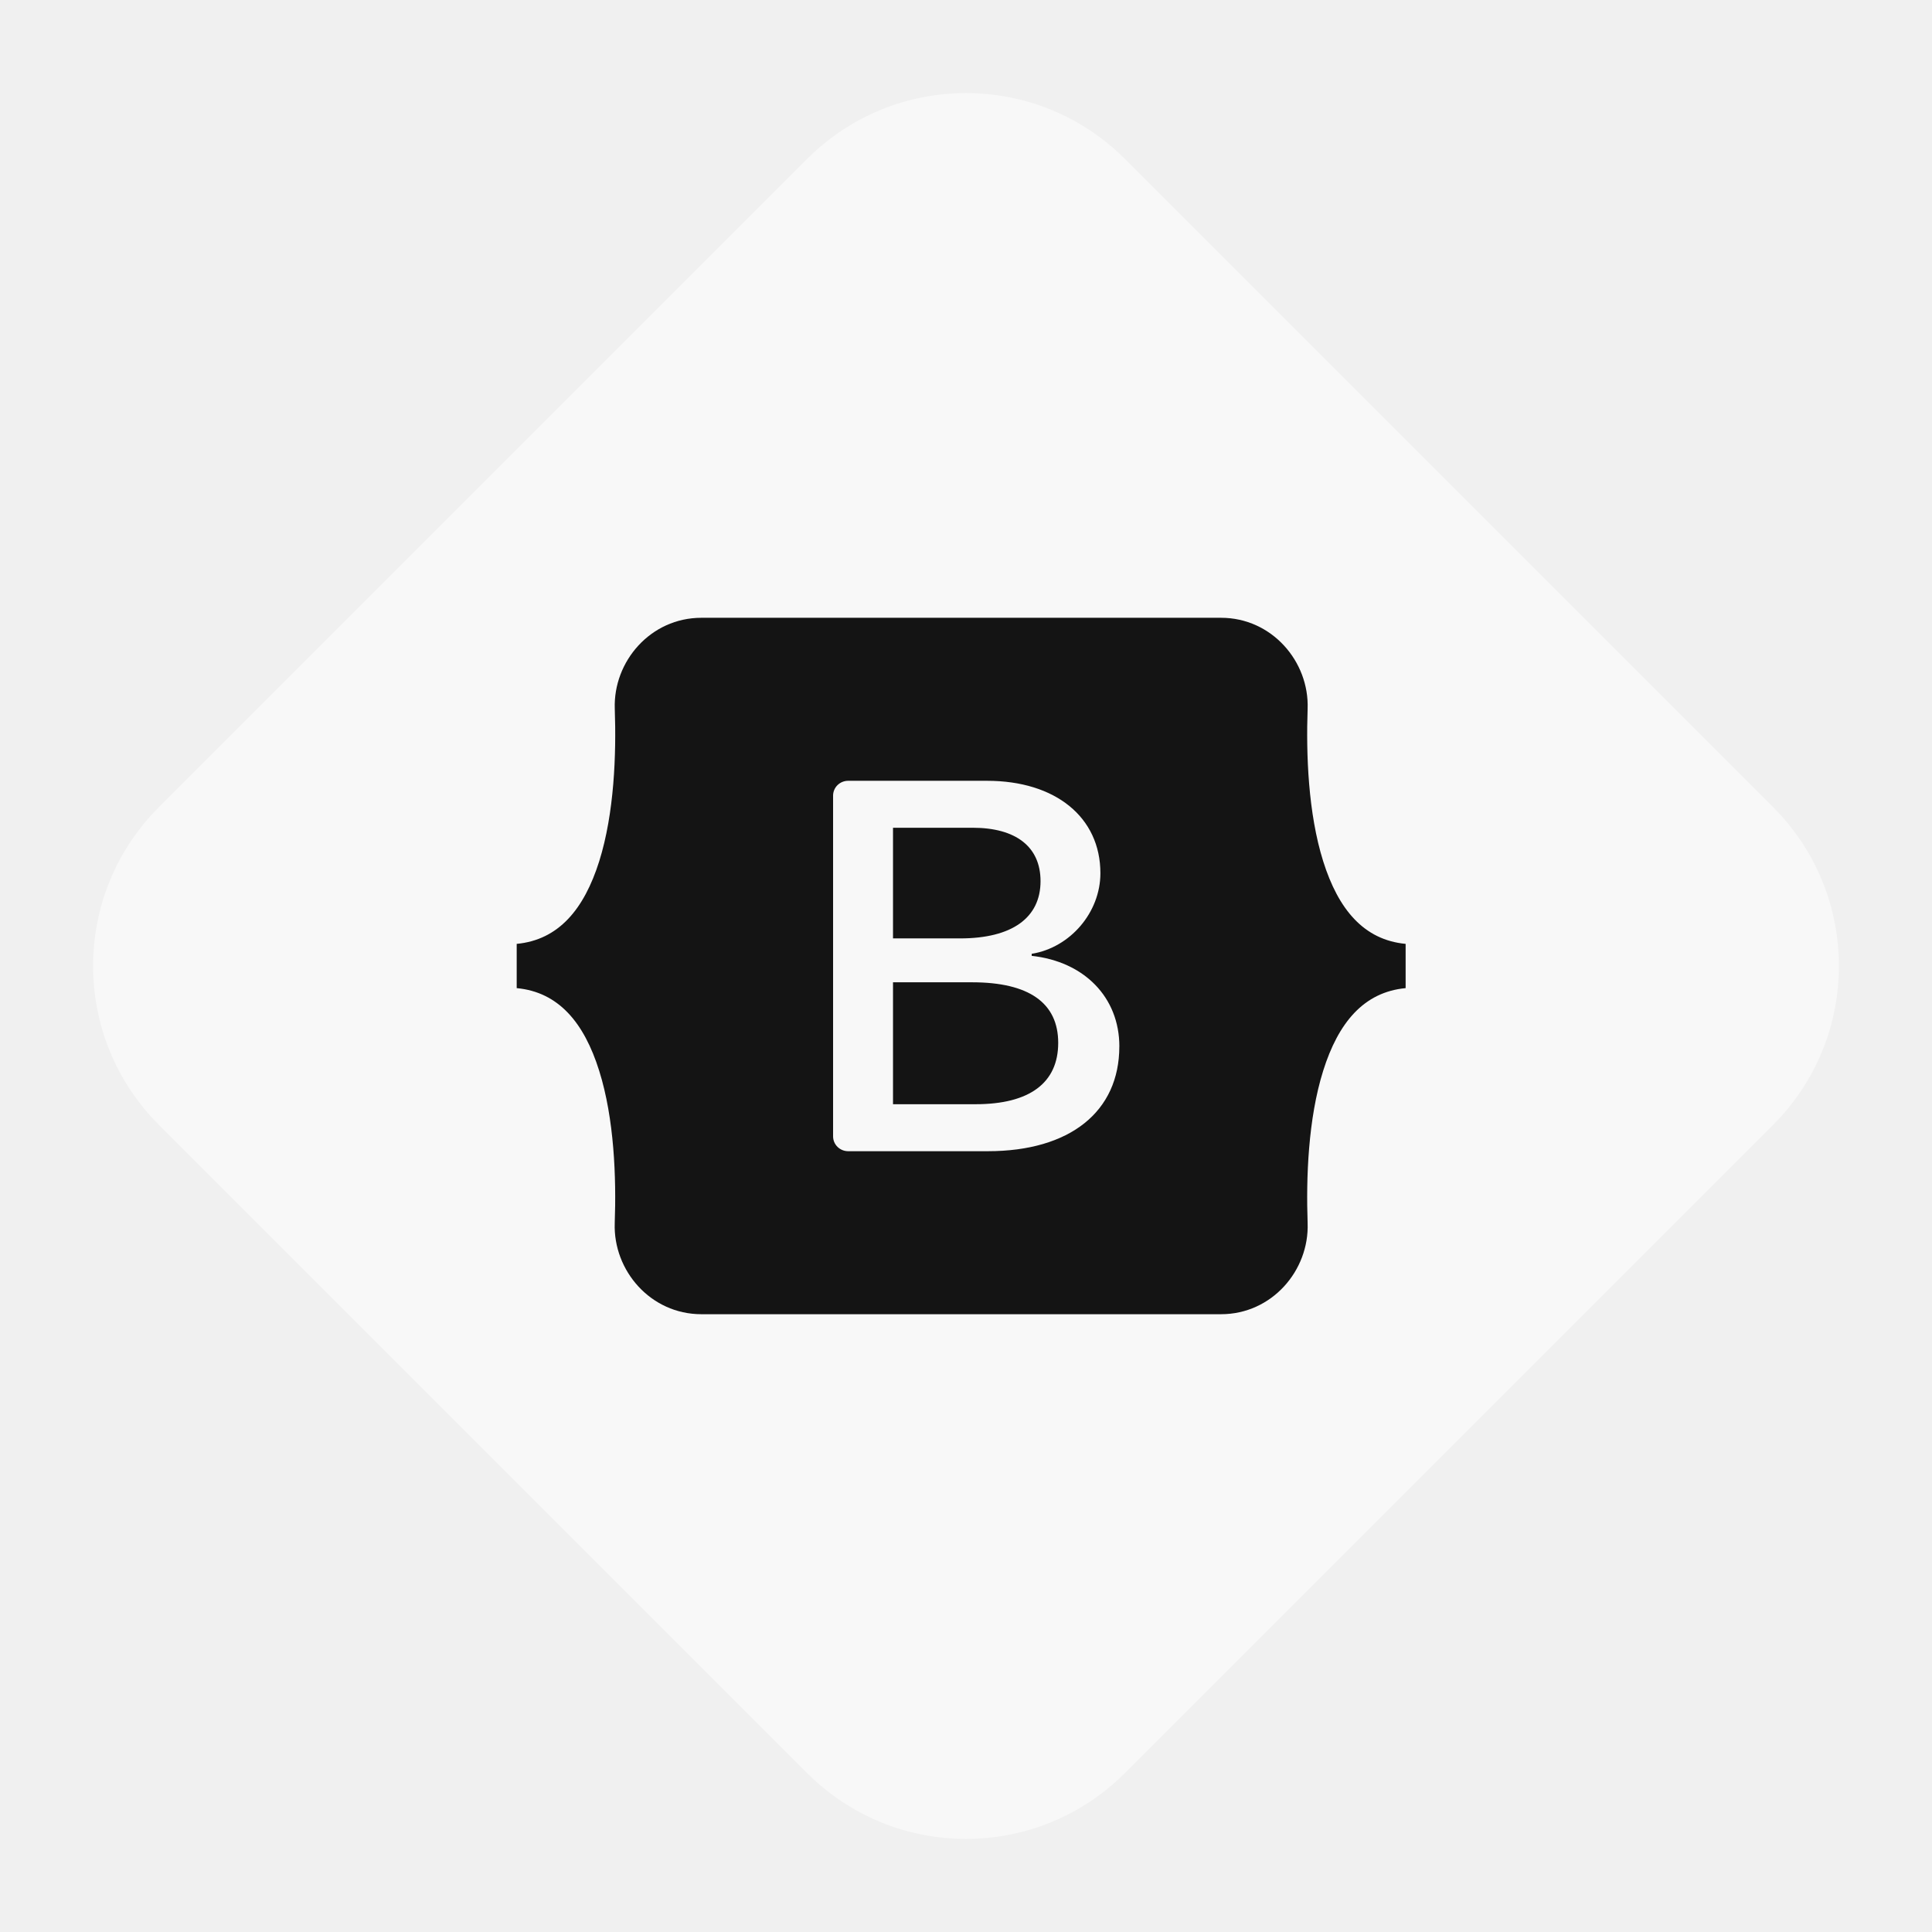
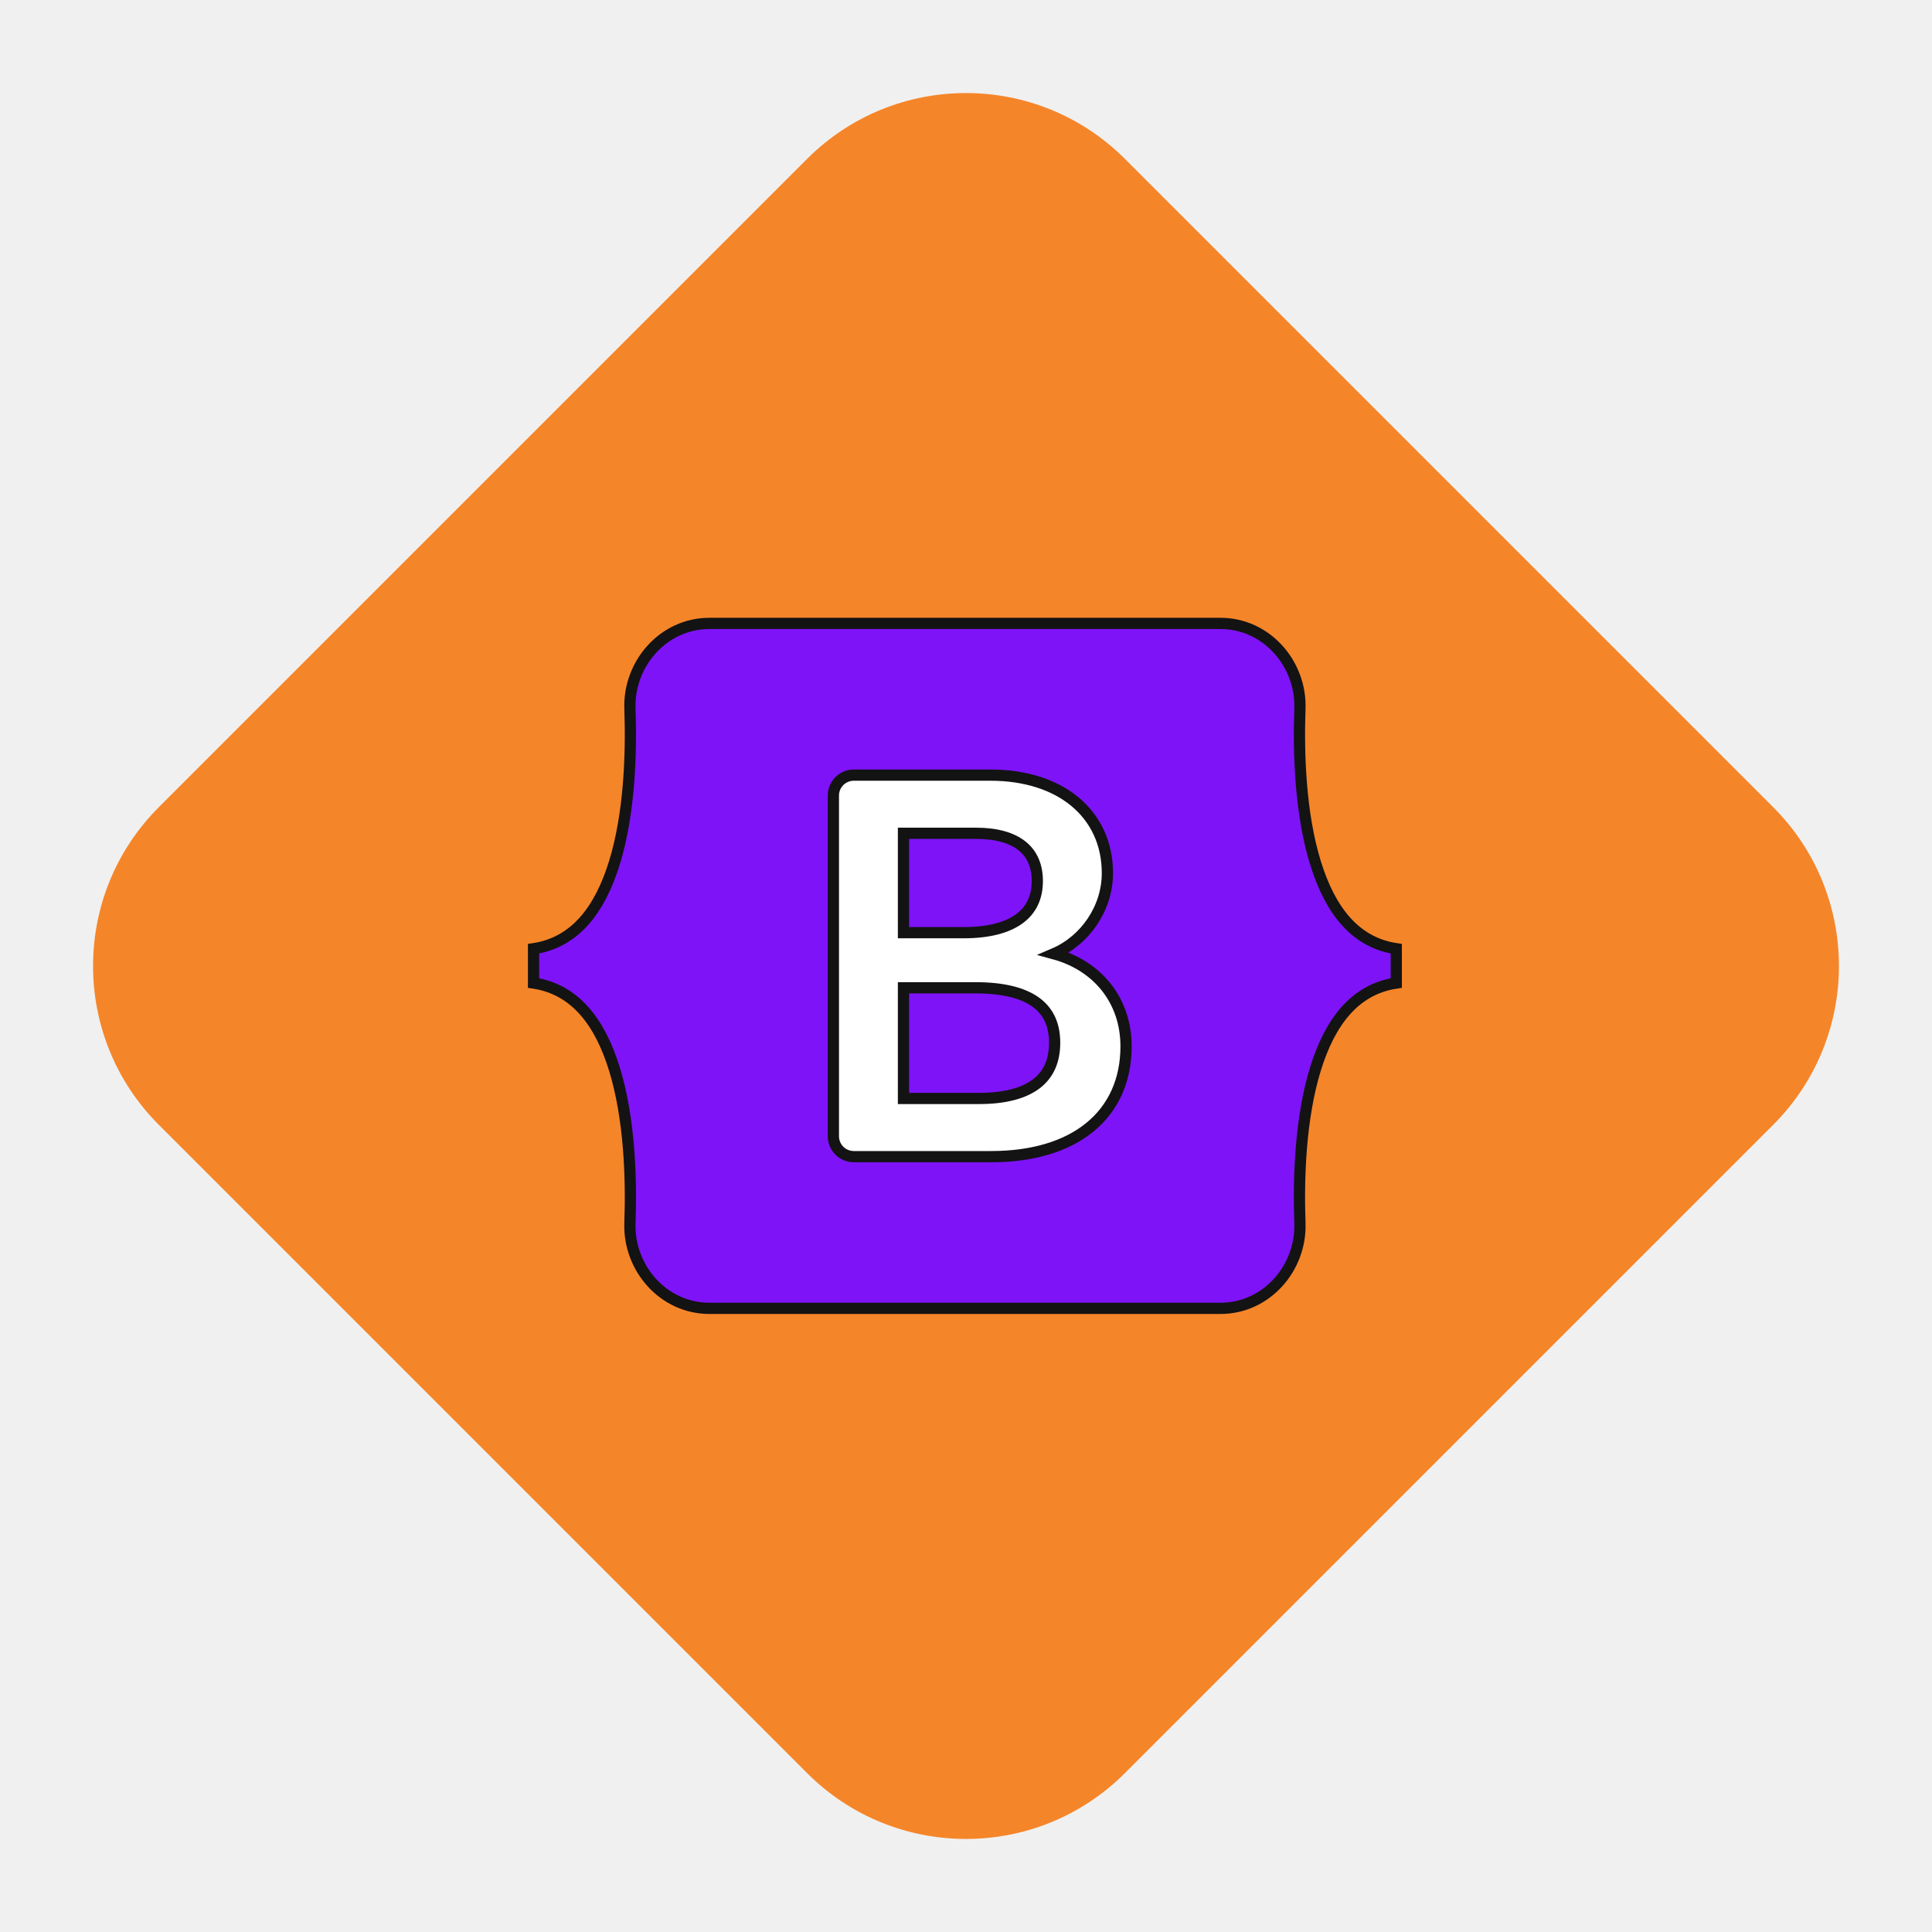
<svg xmlns="http://www.w3.org/2000/svg" width="172" height="172" viewBox="0 0 172 172" fill="none">
-   <path d="M157.858 71.858C165.668 79.668 165.668 92.332 157.858 100.142L100.142 157.858C92.332 165.668 79.668 165.668 71.858 157.858L14.142 100.142C6.332 92.332 6.332 79.668 14.142 71.858L71.858 14.142C79.668 6.332 92.332 6.332 100.142 14.142L157.858 71.858Z" fill="white" fill-opacity="0.5" />
-   <path fill-rule="evenodd" clip-rule="evenodd" d="M62.438 55C57.92 55 54.58 58.888 54.732 63.101C54.873 67.154 54.689 72.398 53.347 76.675C51.995 80.962 49.719 83.68 46 84.03V87.97C49.719 88.317 51.998 91.034 53.343 95.325C54.689 99.602 54.873 104.846 54.728 108.896C54.58 113.112 57.92 117 62.438 117H108.708C113.225 117 116.565 113.112 116.414 108.896C116.272 104.846 116.457 99.602 117.799 95.325C119.147 91.034 121.419 88.32 125.139 87.97V84.03C121.419 83.68 119.147 80.962 117.799 76.675C116.457 72.395 116.272 67.151 116.414 63.101C116.565 58.885 113.222 55 108.708 55H62.438ZM99.65 93.165C99.65 98.97 95.247 102.488 87.944 102.488H75.509C75.153 102.488 74.812 102.349 74.56 102.102C74.308 101.854 74.167 101.518 74.167 101.168V70.828C74.168 70.479 74.309 70.144 74.561 69.897C74.813 69.65 75.153 69.512 75.509 69.512H87.874C93.965 69.512 97.965 72.755 97.965 77.739C97.965 81.235 95.274 84.364 91.848 84.915V85.097C96.514 85.6 99.653 88.778 99.653 93.165H99.65ZM86.592 73.692H79.502V83.543H85.474C90.09 83.543 92.636 81.715 92.636 78.446C92.636 75.385 90.446 73.692 86.592 73.692ZM79.502 87.451V98.305H86.855C91.66 98.305 94.209 96.408 94.209 92.844C94.209 89.277 91.591 87.451 86.545 87.451H79.502V87.451Z" fill="#141414" />
+   <path d="M157.858 71.858C165.668 79.668 165.668 92.332 157.858 100.142L100.142 157.858C92.332 165.668 79.668 165.668 71.858 157.858L14.142 100.142C6.332 92.332 6.332 79.668 14.142 71.858L71.858 14.142C79.668 6.332 92.332 6.332 100.142 14.142L157.858 71.858Z" fill="#F58529" />
+   <g clip-path="url(#clip0_12_38)">
+     <rect x="68" y="64" width="36" height="45" fill="white" />
+     <path d="M56.082 63.082C55.944 59.12 59.033 55.5 63.16 55.5C63.16 55.5 63.16 55.5 63.16 55.5H108.65C112.776 55.5 115.865 59.121 115.727 63.082C115.585 67.147 115.766 72.458 117.111 76.815L117.589 76.667L117.111 76.815C118.408 81.014 120.622 83.91 124.304 84.463V87.516C120.622 88.069 118.408 90.966 117.111 95.165L117.111 95.165C115.766 99.522 115.585 104.832 115.727 108.897C115.865 112.859 112.776 116.479 108.65 116.479H63.161C59.034 116.479 55.944 112.859 56.082 108.897C56.224 104.832 56.043 99.522 54.698 95.165C53.402 90.965 51.182 88.069 47.5 87.516V84.463C51.182 83.91 53.402 81.014 54.698 76.815L54.221 76.667L54.698 76.815C56.043 72.458 56.224 67.147 56.082 63.082ZM76.012 102.973H76.012H88.239C91.905 102.973 94.907 102.076 97.002 100.377C99.11 98.668 100.249 96.189 100.249 93.152C100.249 89.055 97.702 85.963 93.83 84.91C96.605 83.724 98.588 80.865 98.588 77.731C98.588 75.098 97.543 72.898 95.693 71.365C93.851 69.84 91.249 69.006 88.169 69.006H76.012C75.773 69.006 75.537 69.053 75.316 69.144C75.095 69.236 74.895 69.37 74.726 69.538C74.557 69.707 74.423 69.908 74.332 70.129C74.24 70.349 74.193 70.586 74.193 70.825C74.193 70.825 74.193 70.825 74.193 70.825V101.155C74.193 101.637 74.385 102.1 74.726 102.441C75.067 102.782 75.529 102.973 76.012 102.973ZM80.434 83.033V74.186H86.905H86.905C88.735 74.186 90.094 74.595 90.986 75.305C91.861 76.001 92.347 77.035 92.347 78.438C92.347 79.927 91.786 81.044 90.735 81.806C89.66 82.586 88.019 83.033 85.806 83.033H80.434ZM87.162 97.792H80.434V87.94H86.858C89.29 87.94 91.052 88.39 92.194 89.206C93.306 90.001 93.891 91.186 93.891 92.832C93.891 94.484 93.318 95.69 92.247 96.499C91.152 97.327 89.47 97.792 87.162 97.792Z" fill="#7E13F8" stroke="#131313" />
+   </g>
+   <defs>
+     <clipPath id="clip0_12_38">
+       <rect width="77.804" height="62" fill="white" transform="translate(47 55)" />
+     </clipPath>
+   </defs>
</svg>
